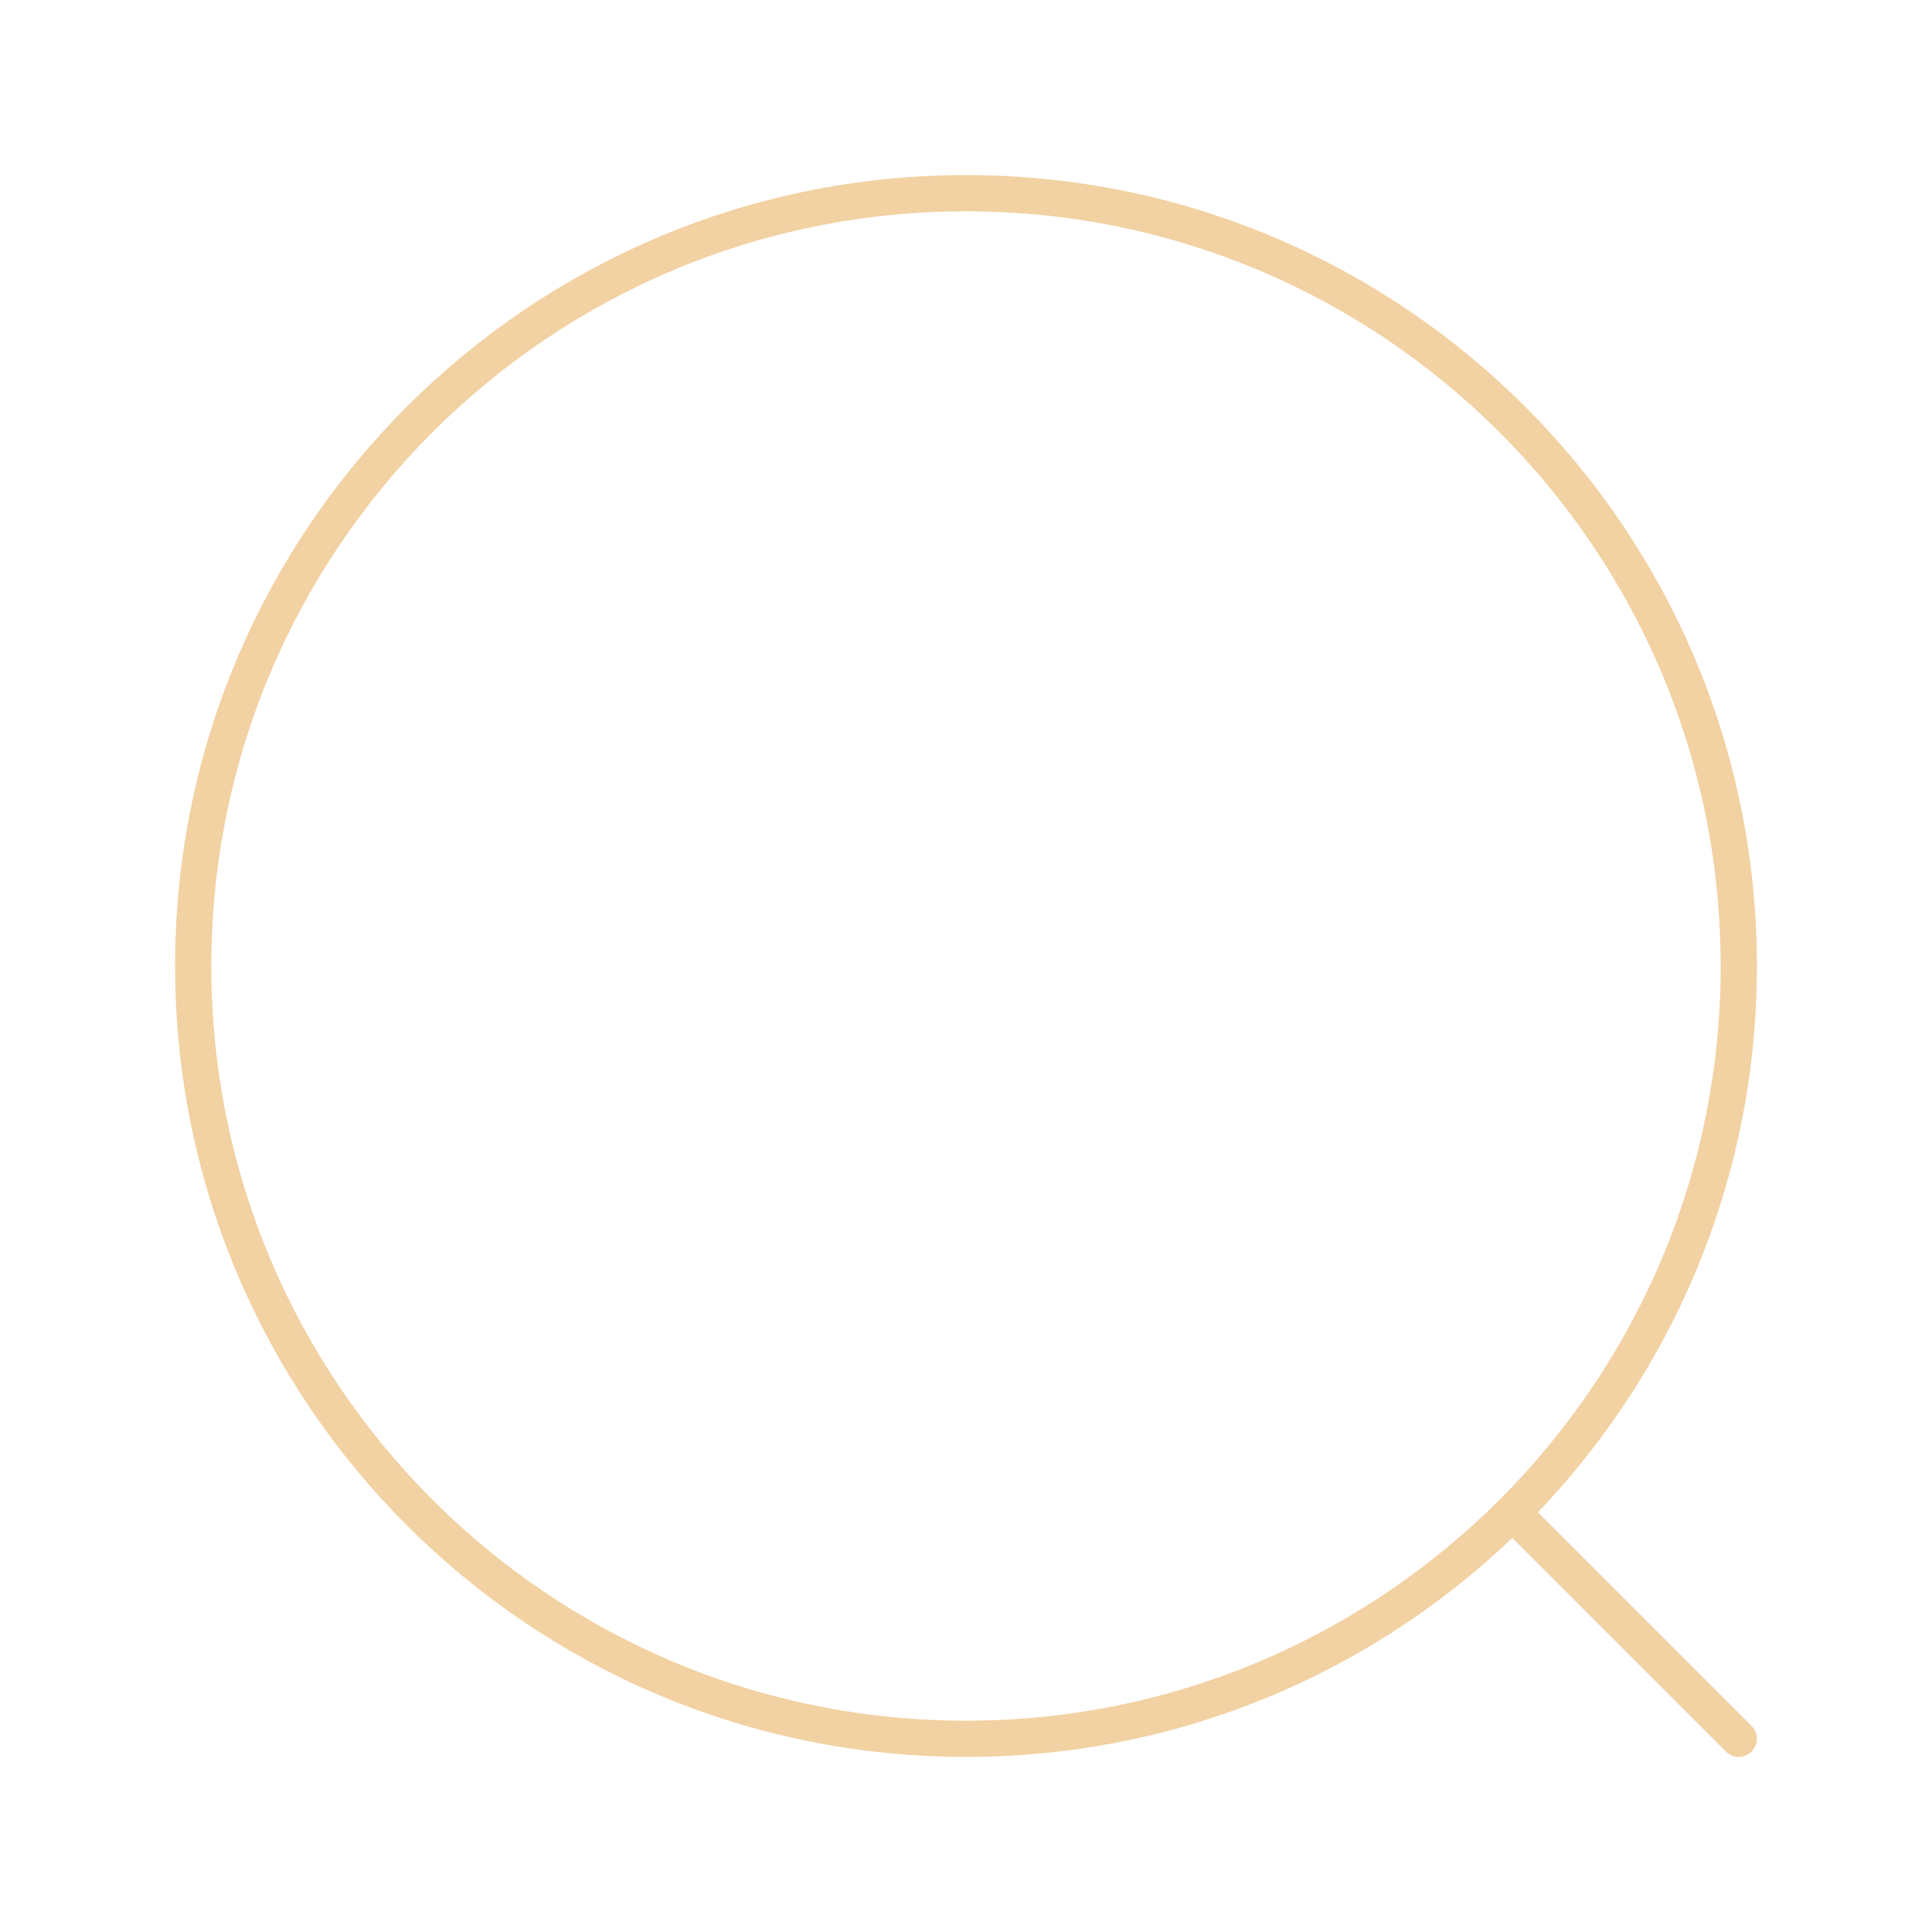
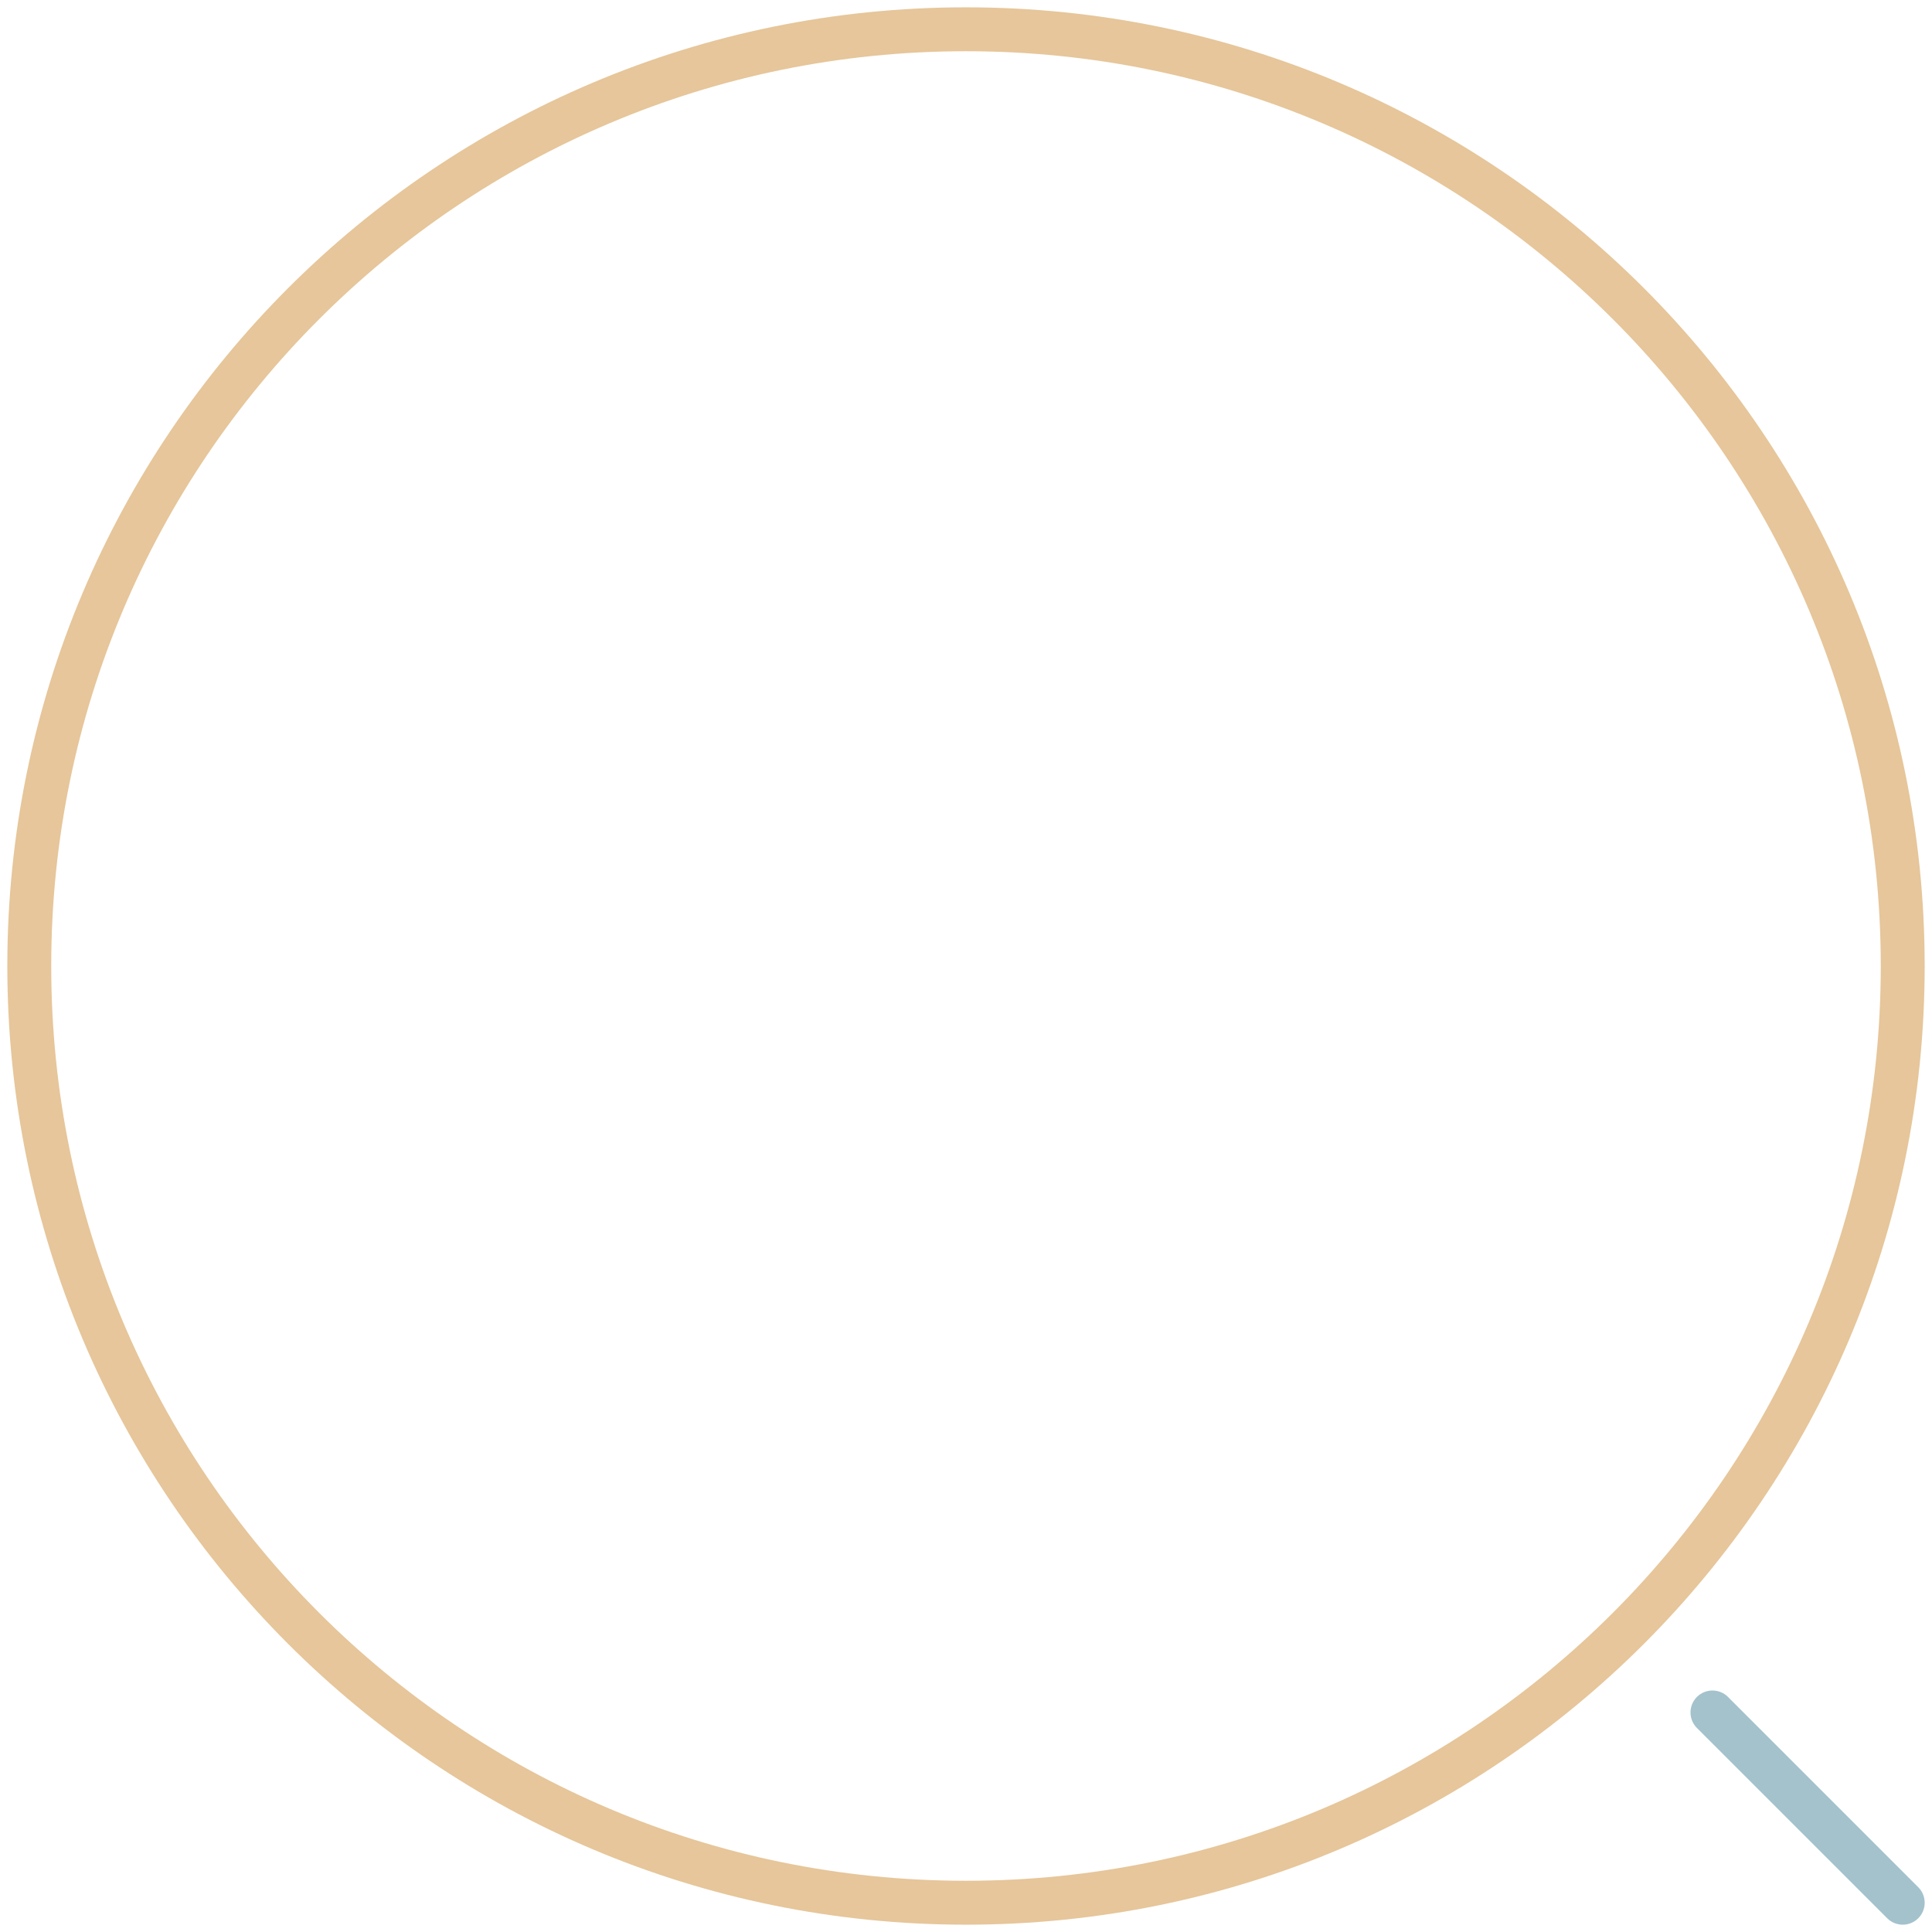
- <svg xmlns="http://www.w3.org/2000/svg" width="80" height="80" viewBox="0 0 80 80">
+ <svg xmlns="http://www.w3.org/2000/svg" width="66" height="66" viewBox="0 0 66 66">
  <g>
    <g>
-       <g />
-       <g>
-         <path fill="none" stroke="#f2d1a2" stroke-linecap="round" stroke-linejoin="round" stroke-miterlimit="20" stroke-width="1.5" d="M40 72c17.673 0 32-14.327 32-32C72 22.327 57.673 8 40 8 22.327 8 8 22.327 8 40c0 17.673 14.327 32 32 32z" />
-       </g>
-       <g>
-         <path fill="none" stroke="#f2d1a2" stroke-linecap="round" stroke-linejoin="round" stroke-miterlimit="20" stroke-width="1.5" d="M72 72l-9.37-9.37" />
-       </g>
+       <path fill="none" stroke="#e6c69a" stroke-linecap="round" stroke-linejoin="round" stroke-miterlimit="20" stroke-width="1.5" d="M33 65c17.673 0 32-14.327 32-32C65 15.327 50.673 1 33 1 15.327 1 1 15.327 1 33c0 17.673 14.327 32 32 32z" />
+     </g>
+     <g>
+       <path fill="none" stroke="#a3c2cc" stroke-linecap="round" stroke-linejoin="round" stroke-miterlimit="20" stroke-width="1.5" d="M65 65l-6.5-6.5" />
    </g>
  </g>
</svg>
